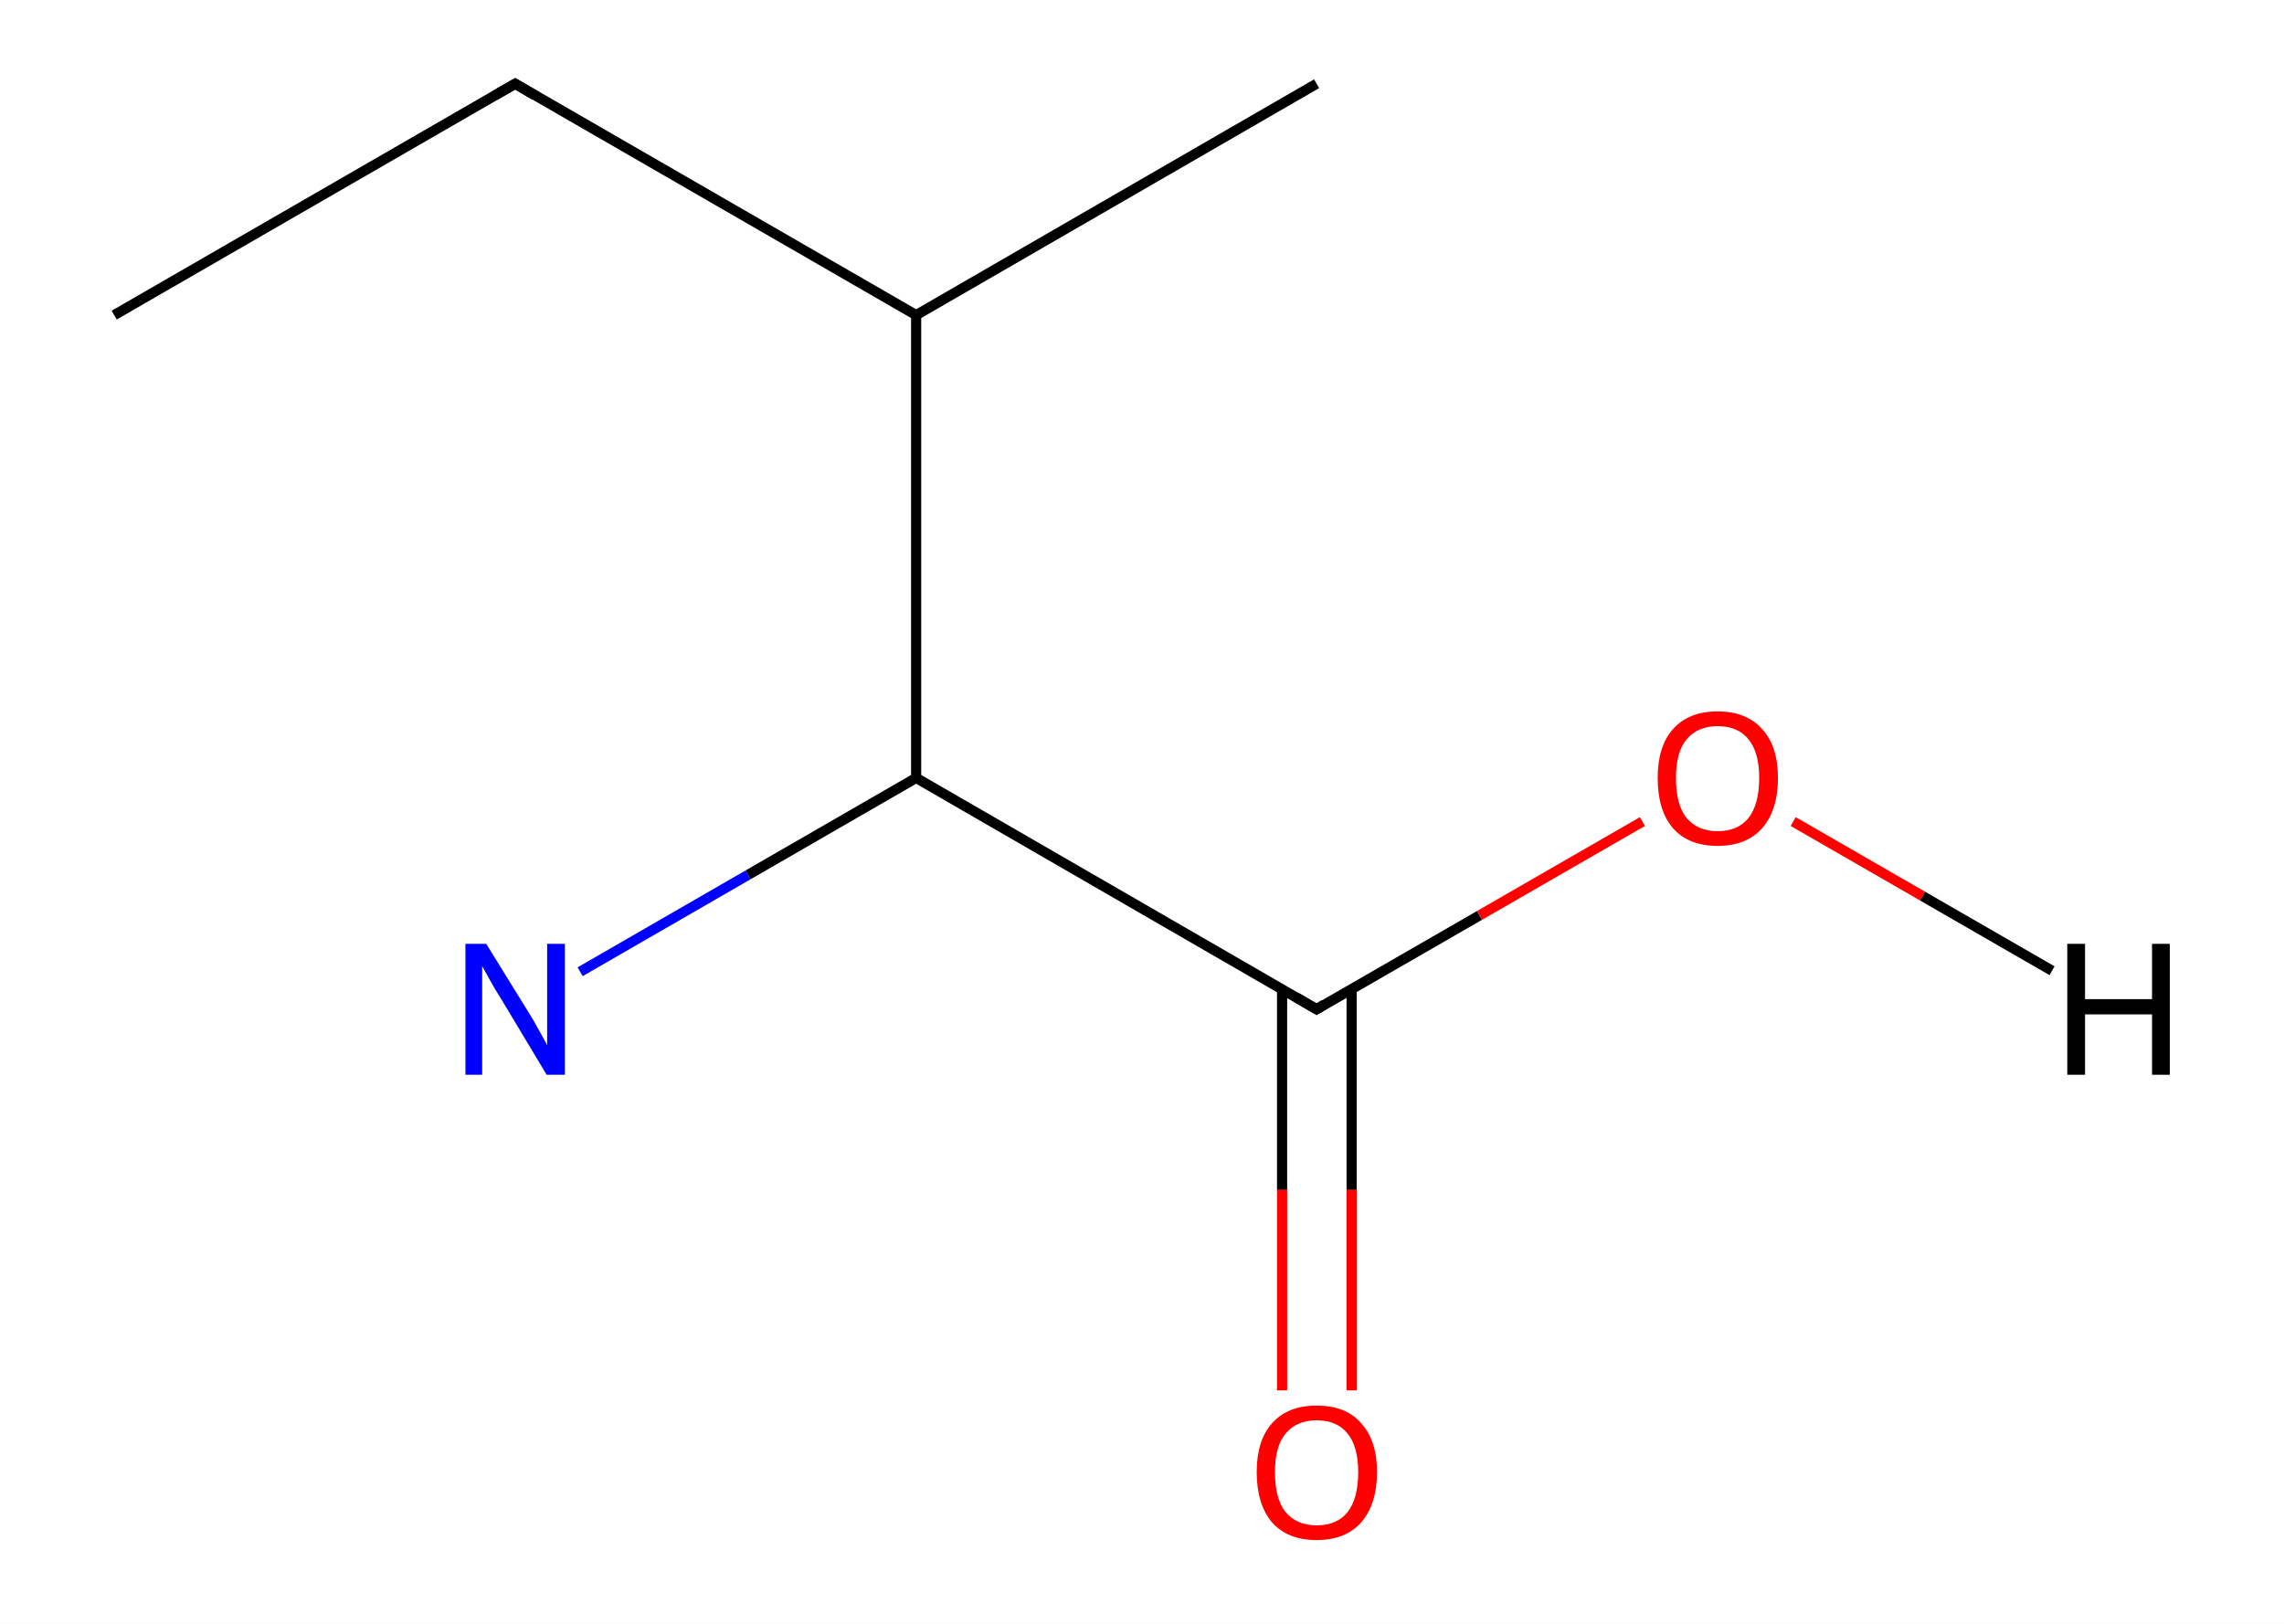
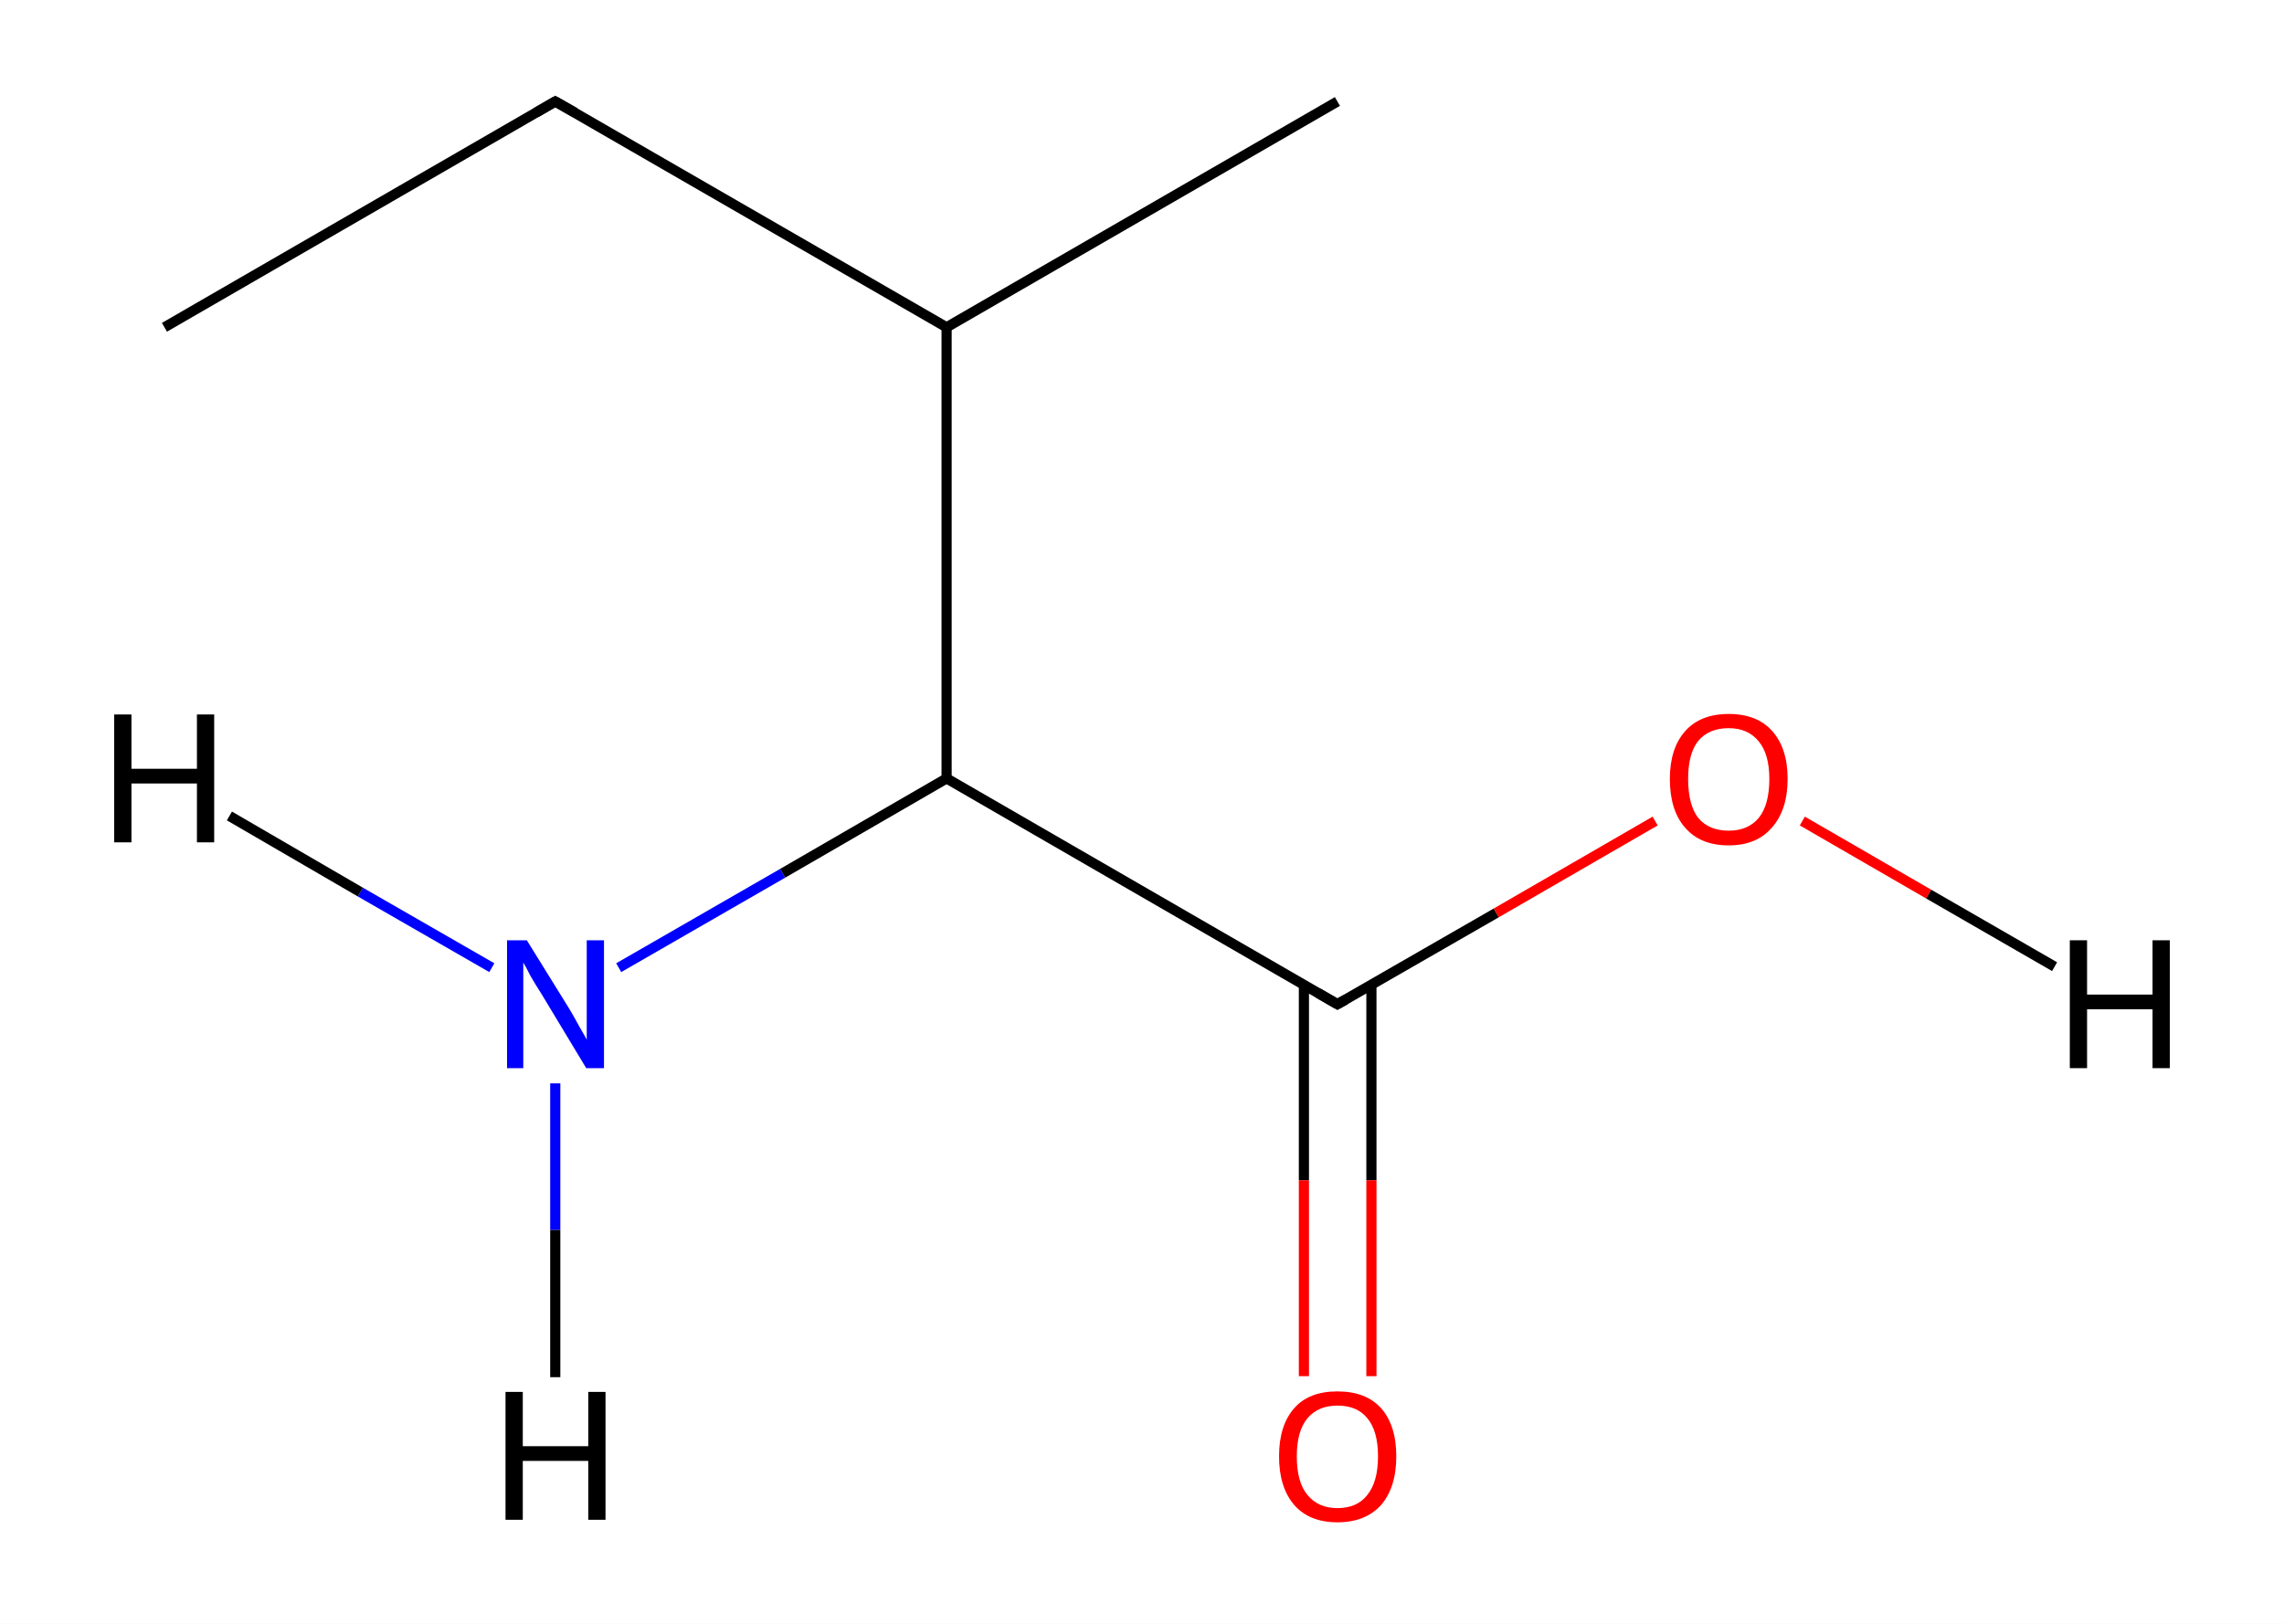
<svg xmlns="http://www.w3.org/2000/svg" version="1.1" baseProfile="full" xml:space="preserve" width="450px" height="320px" viewBox="0 0 450 320">
  <rect style="opacity:1.0;fill:#FFFFFF;stroke:none" width="450.0" height="320.0" x="0.0" y="0.0"> </rect>
-   <path class="bond-0 atom-0 atom-1" d="M 114.3,191.5 L 147.4,172.4" style="fill:none;fill-rule:evenodd;stroke:#0000FF;stroke-width:2.0px;stroke-linecap:butt;stroke-linejoin:miter;stroke-opacity:1" />
-   <path class="bond-0 atom-0 atom-1" d="M 147.4,172.4 L 180.5,153.3" style="fill:none;fill-rule:evenodd;stroke:#000000;stroke-width:2.0px;stroke-linecap:butt;stroke-linejoin:miter;stroke-opacity:1" />
-   <path class="bond-1 atom-1 atom-2" d="M 180.5,153.3 L 259.4,198.9" style="fill:none;fill-rule:evenodd;stroke:#000000;stroke-width:2.0px;stroke-linecap:butt;stroke-linejoin:miter;stroke-opacity:1" />
-   <path class="bond-2 atom-1 atom-3" d="M 180.5,153.3 L 180.5,62.1" style="fill:none;fill-rule:evenodd;stroke:#000000;stroke-width:2.0px;stroke-linecap:butt;stroke-linejoin:miter;stroke-opacity:1" />
-   <path class="bond-3 atom-2 atom-7" d="M 252.6,194.9 L 252.6,234.5" style="fill:none;fill-rule:evenodd;stroke:#000000;stroke-width:2.0px;stroke-linecap:butt;stroke-linejoin:miter;stroke-opacity:1" />
-   <path class="bond-3 atom-2 atom-7" d="M 252.6,234.5 L 252.6,274.0" style="fill:none;fill-rule:evenodd;stroke:#FF0000;stroke-width:2.0px;stroke-linecap:butt;stroke-linejoin:miter;stroke-opacity:1" />
-   <path class="bond-3 atom-2 atom-7" d="M 266.3,194.9 L 266.3,234.5" style="fill:none;fill-rule:evenodd;stroke:#000000;stroke-width:2.0px;stroke-linecap:butt;stroke-linejoin:miter;stroke-opacity:1" />
-   <path class="bond-3 atom-2 atom-7" d="M 266.3,234.5 L 266.3,274.0" style="fill:none;fill-rule:evenodd;stroke:#FF0000;stroke-width:2.0px;stroke-linecap:butt;stroke-linejoin:miter;stroke-opacity:1" />
-   <path class="bond-4 atom-2 atom-8" d="M 259.4,198.9 L 291.5,180.4" style="fill:none;fill-rule:evenodd;stroke:#000000;stroke-width:2.0px;stroke-linecap:butt;stroke-linejoin:miter;stroke-opacity:1" />
-   <path class="bond-4 atom-2 atom-8" d="M 291.5,180.4 L 323.6,161.9" style="fill:none;fill-rule:evenodd;stroke:#FF0000;stroke-width:2.0px;stroke-linecap:butt;stroke-linejoin:miter;stroke-opacity:1" />
-   <path class="bond-5 atom-3 atom-4" d="M 180.5,62.1 L 101.5,16.5" style="fill:none;fill-rule:evenodd;stroke:#000000;stroke-width:2.0px;stroke-linecap:butt;stroke-linejoin:miter;stroke-opacity:1" />
-   <path class="bond-6 atom-3 atom-6" d="M 180.5,62.1 L 259.4,16.5" style="fill:none;fill-rule:evenodd;stroke:#000000;stroke-width:2.0px;stroke-linecap:butt;stroke-linejoin:miter;stroke-opacity:1" />
-   <path class="bond-7 atom-4 atom-5" d="M 101.5,16.5 L 22.5,62.1" style="fill:none;fill-rule:evenodd;stroke:#000000;stroke-width:2.0px;stroke-linecap:butt;stroke-linejoin:miter;stroke-opacity:1" />
-   <path class="bond-8 atom-8 atom-9" d="M 353.3,161.9 L 378.8,176.6" style="fill:none;fill-rule:evenodd;stroke:#FF0000;stroke-width:2.0px;stroke-linecap:butt;stroke-linejoin:miter;stroke-opacity:1" />
-   <path class="bond-8 atom-8 atom-9" d="M 378.8,176.6 L 404.3,191.3" style="fill:none;fill-rule:evenodd;stroke:#000000;stroke-width:2.0px;stroke-linecap:butt;stroke-linejoin:miter;stroke-opacity:1" />
-   <path d="M 255.5,196.6 L 259.4,198.9 L 261.0,197.9" style="fill:none;stroke:#000000;stroke-width:2.0px;stroke-linecap:butt;stroke-linejoin:miter;stroke-opacity:1;" />
-   <path d="M 105.4,18.8 L 101.5,16.5 L 97.5,18.8" style="fill:none;stroke:#000000;stroke-width:2.0px;stroke-linecap:butt;stroke-linejoin:miter;stroke-opacity:1;" />
-   <path class="atom-0" d="M 95.8 186.0 L 104.2 199.6 Q 105.1 201.0, 106.4 203.4 Q 107.8 205.9, 107.8 206.0 L 107.8 186.0 L 111.3 186.0 L 111.3 211.8 L 107.7 211.8 L 98.7 196.8 Q 97.6 195.1, 96.5 193.1 Q 95.4 191.1, 95.0 190.4 L 95.0 211.8 L 91.7 211.8 L 91.7 186.0 L 95.8 186.0 " fill="#0000FF" />
-   <path class="atom-7" d="M 247.6 290.1 Q 247.6 283.9, 250.6 280.5 Q 253.7 277.0, 259.4 277.0 Q 265.2 277.0, 268.2 280.5 Q 271.3 283.9, 271.3 290.1 Q 271.3 296.4, 268.2 300.0 Q 265.1 303.5, 259.4 303.5 Q 253.7 303.5, 250.6 300.0 Q 247.6 296.4, 247.6 290.1 M 259.4 300.6 Q 263.4 300.6, 265.5 298.0 Q 267.6 295.3, 267.6 290.1 Q 267.6 285.1, 265.5 282.5 Q 263.4 279.9, 259.4 279.9 Q 255.5 279.9, 253.3 282.5 Q 251.2 285.0, 251.2 290.1 Q 251.2 295.4, 253.3 298.0 Q 255.5 300.6, 259.4 300.6 " fill="#FF0000" />
-   <path class="atom-8" d="M 326.6 153.3 Q 326.6 147.1, 329.6 143.7 Q 332.7 140.2, 338.4 140.2 Q 344.1 140.2, 347.2 143.7 Q 350.3 147.1, 350.3 153.3 Q 350.3 159.6, 347.2 163.2 Q 344.1 166.7, 338.4 166.7 Q 332.7 166.7, 329.6 163.2 Q 326.6 159.7, 326.6 153.3 M 338.4 163.8 Q 342.4 163.8, 344.5 161.2 Q 346.6 158.5, 346.6 153.3 Q 346.6 148.3, 344.5 145.7 Q 342.4 143.1, 338.4 143.1 Q 334.5 143.1, 332.3 145.7 Q 330.2 148.2, 330.2 153.3 Q 330.2 158.6, 332.3 161.2 Q 334.5 163.8, 338.4 163.8 " fill="#FF0000" />
-   <path class="atom-9" d="M 407.3 186.0 L 410.8 186.0 L 410.8 196.9 L 424.0 196.9 L 424.0 186.0 L 427.5 186.0 L 427.5 211.8 L 424.0 211.8 L 424.0 199.9 L 410.8 199.9 L 410.8 211.8 L 407.3 211.8 L 407.3 186.0 " fill="#000000" />
+   <path class="bond-0 atom-0 atom-1" d="M 109.4,213.5 L 109.4,242.4" style="fill:none;fill-rule:evenodd;stroke:#0000FF;stroke-width:2.0px;stroke-linecap:butt;stroke-linejoin:miter;stroke-opacity:1" />
+   <path class="bond-0 atom-0 atom-1" d="M 109.4,242.4 L 109.4,271.4" style="fill:none;fill-rule:evenodd;stroke:#000000;stroke-width:2.0px;stroke-linecap:butt;stroke-linejoin:miter;stroke-opacity:1" />
+   <path class="bond-1 atom-0 atom-2" d="M 96.9,190.7 L 71.0,175.8" style="fill:none;fill-rule:evenodd;stroke:#0000FF;stroke-width:2.0px;stroke-linecap:butt;stroke-linejoin:miter;stroke-opacity:1" />
+   <path class="bond-1 atom-0 atom-2" d="M 71.0,175.8 L 45.2,160.8" style="fill:none;fill-rule:evenodd;stroke:#000000;stroke-width:2.0px;stroke-linecap:butt;stroke-linejoin:miter;stroke-opacity:1" />
+   <path class="bond-2 atom-0 atom-3" d="M 121.9,190.7 L 154.2,172.1" style="fill:none;fill-rule:evenodd;stroke:#0000FF;stroke-width:2.0px;stroke-linecap:butt;stroke-linejoin:miter;stroke-opacity:1" />
+   <path class="bond-2 atom-0 atom-3" d="M 154.2,172.1 L 186.5,153.4" style="fill:none;fill-rule:evenodd;stroke:#000000;stroke-width:2.0px;stroke-linecap:butt;stroke-linejoin:miter;stroke-opacity:1" />
+   <path class="bond-3 atom-3 atom-4" d="M 186.5,153.4 L 263.5,197.9" style="fill:none;fill-rule:evenodd;stroke:#000000;stroke-width:2.0px;stroke-linecap:butt;stroke-linejoin:miter;stroke-opacity:1" />
+   <path class="bond-4 atom-3 atom-5" d="M 186.5,153.4 L 186.5,64.5" style="fill:none;fill-rule:evenodd;stroke:#000000;stroke-width:2.0px;stroke-linecap:butt;stroke-linejoin:miter;stroke-opacity:1" />
+   <path class="bond-5 atom-4 atom-9" d="M 256.9,194.1 L 256.9,232.6" style="fill:none;fill-rule:evenodd;stroke:#000000;stroke-width:2.0px;stroke-linecap:butt;stroke-linejoin:miter;stroke-opacity:1" />
+   <path class="bond-5 atom-4 atom-9" d="M 256.9,232.6 L 256.9,271.2" style="fill:none;fill-rule:evenodd;stroke:#FF0000;stroke-width:2.0px;stroke-linecap:butt;stroke-linejoin:miter;stroke-opacity:1" />
+   <path class="bond-5 atom-4 atom-9" d="M 270.2,194.1 L 270.2,232.6" style="fill:none;fill-rule:evenodd;stroke:#000000;stroke-width:2.0px;stroke-linecap:butt;stroke-linejoin:miter;stroke-opacity:1" />
+   <path class="bond-5 atom-4 atom-9" d="M 270.2,232.6 L 270.2,271.2" style="fill:none;fill-rule:evenodd;stroke:#FF0000;stroke-width:2.0px;stroke-linecap:butt;stroke-linejoin:miter;stroke-opacity:1" />
+   <path class="bond-6 atom-4 atom-10" d="M 263.5,197.9 L 294.8,179.9" style="fill:none;fill-rule:evenodd;stroke:#000000;stroke-width:2.0px;stroke-linecap:butt;stroke-linejoin:miter;stroke-opacity:1" />
+   <path class="bond-6 atom-4 atom-10" d="M 294.8,179.9 L 326.1,161.8" style="fill:none;fill-rule:evenodd;stroke:#FF0000;stroke-width:2.0px;stroke-linecap:butt;stroke-linejoin:miter;stroke-opacity:1" />
+   <path class="bond-7 atom-5 atom-6" d="M 186.5,64.5 L 109.4,20.0" style="fill:none;fill-rule:evenodd;stroke:#000000;stroke-width:2.0px;stroke-linecap:butt;stroke-linejoin:miter;stroke-opacity:1" />
+   <path class="bond-8 atom-5 atom-8" d="M 186.5,64.5 L 263.5,20.0" style="fill:none;fill-rule:evenodd;stroke:#000000;stroke-width:2.0px;stroke-linecap:butt;stroke-linejoin:miter;stroke-opacity:1" />
+   <path class="bond-9 atom-6 atom-7" d="M 109.4,20.0 L 32.4,64.5" style="fill:none;fill-rule:evenodd;stroke:#000000;stroke-width:2.0px;stroke-linecap:butt;stroke-linejoin:miter;stroke-opacity:1" />
+   <path class="bond-10 atom-10 atom-11" d="M 355.1,161.8 L 380.0,176.2" style="fill:none;fill-rule:evenodd;stroke:#FF0000;stroke-width:2.0px;stroke-linecap:butt;stroke-linejoin:miter;stroke-opacity:1" />
+   <path class="bond-10 atom-10 atom-11" d="M 380.0,176.2 L 404.8,190.5" style="fill:none;fill-rule:evenodd;stroke:#000000;stroke-width:2.0px;stroke-linecap:butt;stroke-linejoin:miter;stroke-opacity:1" />
+   <path d="M 259.7,195.7 L 263.5,197.9 L 265.1,197.0" style="fill:none;stroke:#000000;stroke-width:2.0px;stroke-linecap:butt;stroke-linejoin:miter;stroke-opacity:1;" />
+   <path d="M 113.3,22.2 L 109.4,20.0 L 105.6,22.2" style="fill:none;stroke:#000000;stroke-width:2.0px;stroke-linecap:butt;stroke-linejoin:miter;stroke-opacity:1;" />
+   <path class="atom-0" d="M 103.8 185.3 L 112.1 198.7 Q 112.9 200.0, 114.2 202.4 Q 115.6 204.8, 115.6 204.9 L 115.6 185.3 L 119.0 185.3 L 119.0 210.5 L 115.5 210.5 L 106.7 195.9 Q 105.6 194.2, 104.5 192.3 Q 103.5 190.3, 103.1 189.7 L 103.1 210.5 L 99.9 210.5 L 99.9 185.3 L 103.8 185.3 " fill="#0000FF" />
+   <path class="atom-1" d="M 99.6 274.3 L 103.0 274.3 L 103.0 285.0 L 115.9 285.0 L 115.9 274.3 L 119.3 274.3 L 119.3 299.5 L 115.9 299.5 L 115.9 287.9 L 103.0 287.9 L 103.0 299.5 L 99.6 299.5 L 99.6 274.3 " fill="#000000" />
+   <path class="atom-2" d="M 22.5 140.8 L 25.9 140.8 L 25.9 151.5 L 38.8 151.5 L 38.8 140.8 L 42.2 140.8 L 42.2 166.0 L 38.8 166.0 L 38.8 154.4 L 25.9 154.4 L 25.9 166.0 L 22.5 166.0 L 22.5 140.8 " fill="#000000" />
+   <path class="atom-9" d="M 252.0 287.0 Q 252.0 280.9, 255.0 277.5 Q 257.9 274.2, 263.5 274.2 Q 269.1 274.2, 272.1 277.5 Q 275.1 280.9, 275.1 287.0 Q 275.1 293.1, 272.1 296.6 Q 269.0 300.0, 263.5 300.0 Q 258.0 300.0, 255.0 296.6 Q 252.0 293.1, 252.0 287.0 M 263.5 297.2 Q 267.4 297.2, 269.4 294.6 Q 271.5 292.0, 271.5 287.0 Q 271.5 282.0, 269.4 279.5 Q 267.4 277.0, 263.5 277.0 Q 259.7 277.0, 257.6 279.5 Q 255.5 282.0, 255.5 287.0 Q 255.5 292.1, 257.6 294.6 Q 259.7 297.2, 263.5 297.2 " fill="#FF0000" />
+   <path class="atom-10" d="M 329.0 153.5 Q 329.0 147.5, 332.0 144.1 Q 335.0 140.7, 340.6 140.7 Q 346.2 140.7, 349.2 144.1 Q 352.2 147.5, 352.2 153.5 Q 352.2 159.6, 349.1 163.1 Q 346.1 166.6, 340.6 166.6 Q 335.0 166.6, 332.0 163.1 Q 329.0 159.7, 329.0 153.5 M 340.6 163.7 Q 344.4 163.7, 346.5 161.2 Q 348.6 158.6, 348.6 153.5 Q 348.6 148.6, 346.5 146.1 Q 344.4 143.5, 340.6 143.5 Q 336.7 143.5, 334.6 146.0 Q 332.6 148.5, 332.6 153.5 Q 332.6 158.6, 334.6 161.2 Q 336.7 163.7, 340.6 163.7 " fill="#FF0000" />
+   <path class="atom-11" d="M 407.8 185.3 L 411.2 185.3 L 411.2 196.0 L 424.1 196.0 L 424.1 185.3 L 427.5 185.3 L 427.5 210.5 L 424.1 210.5 L 424.1 198.9 L 411.2 198.9 L 411.2 210.5 L 407.8 210.5 L 407.8 185.3 " fill="#000000" />
</svg>
